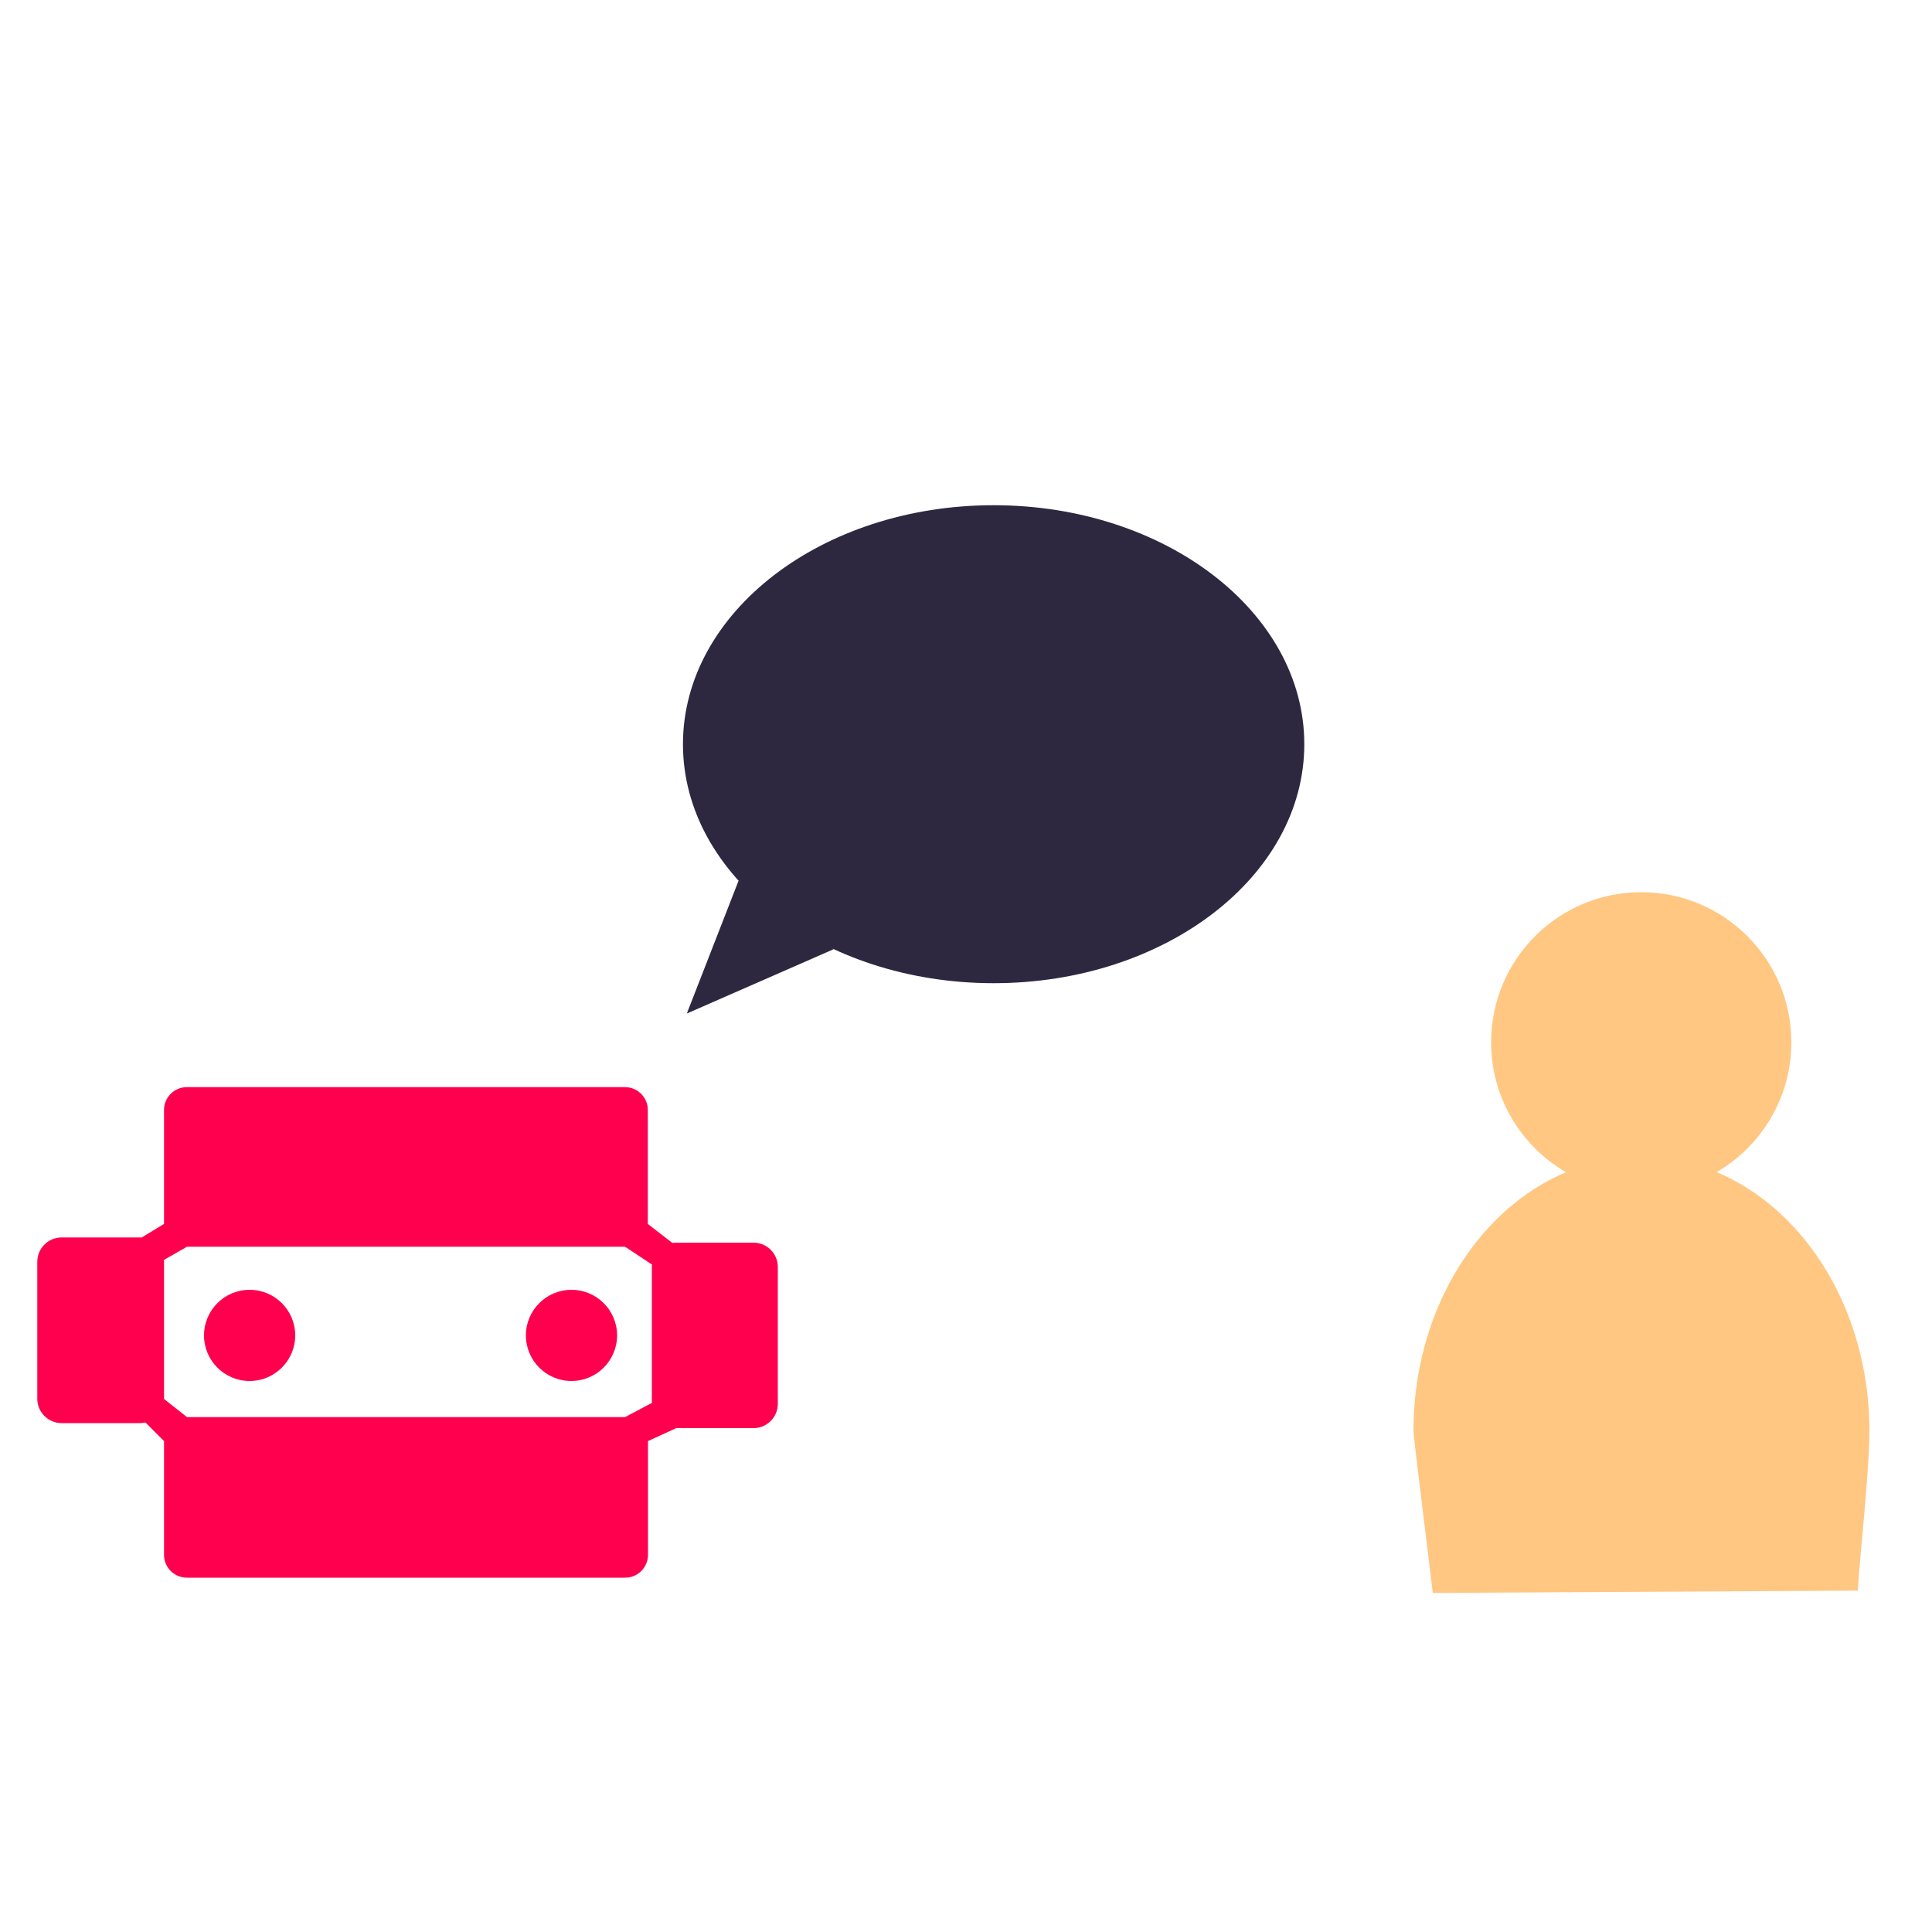
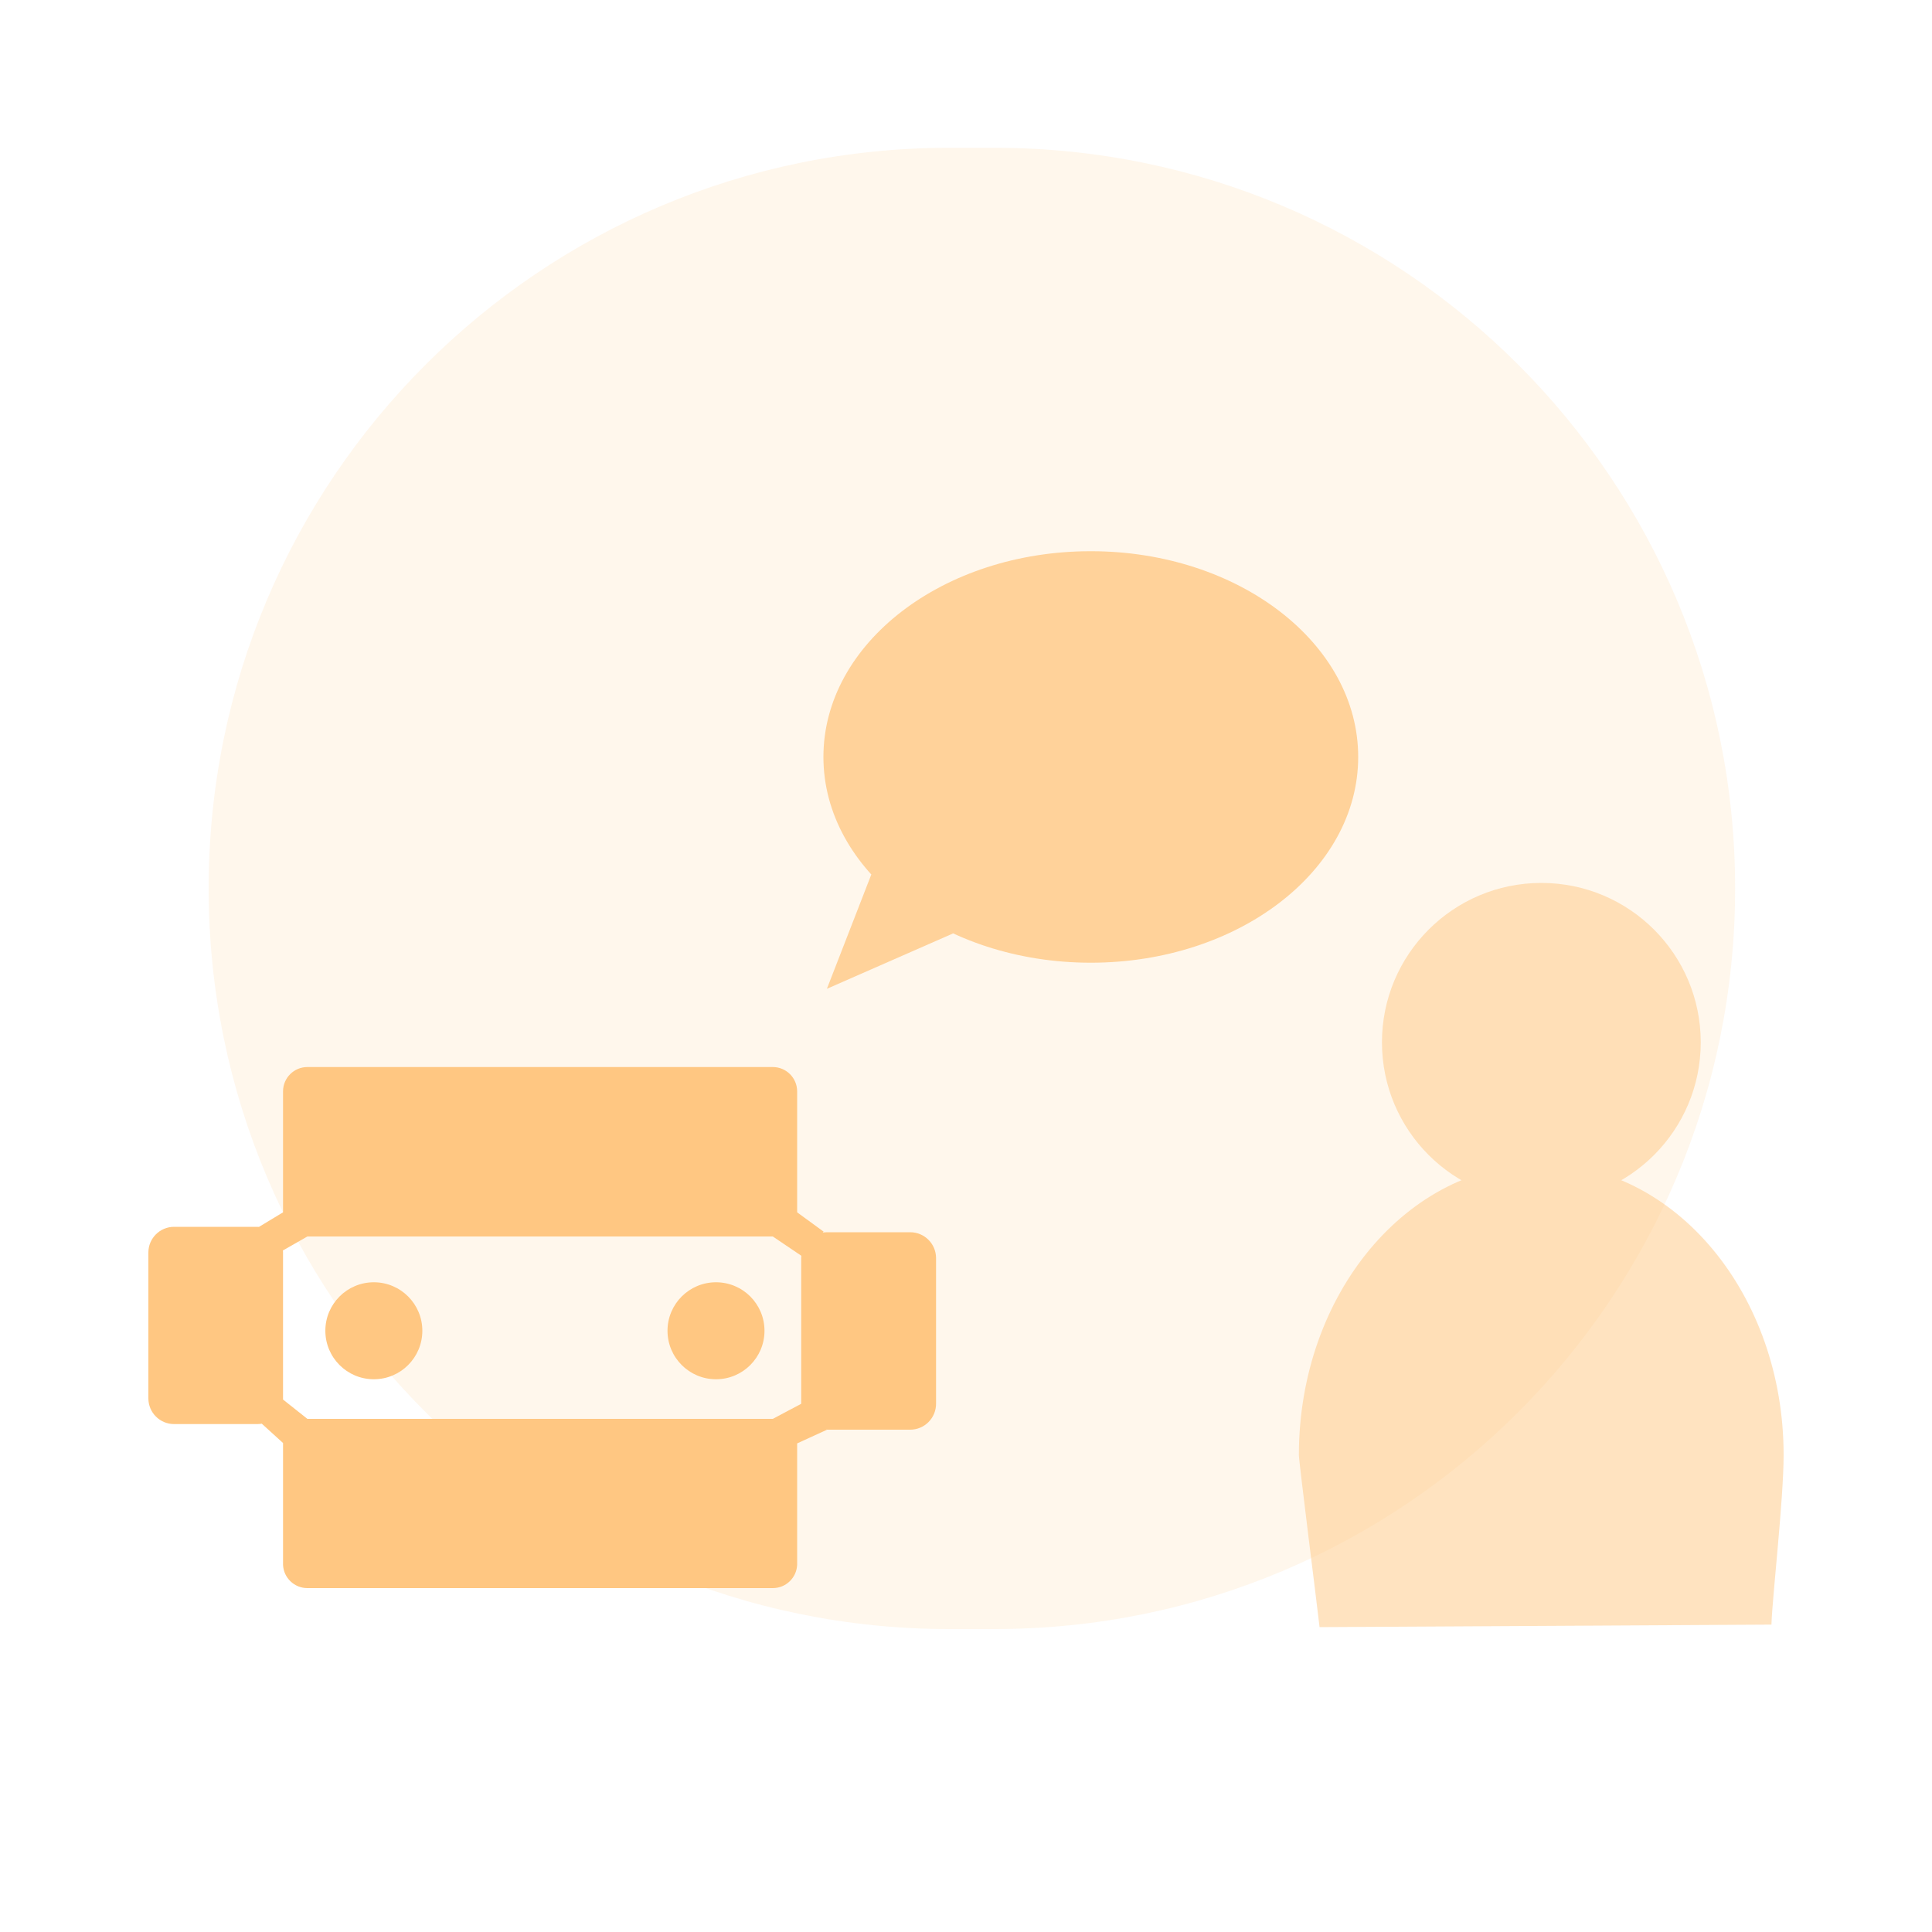
<svg xmlns="http://www.w3.org/2000/svg" viewBox="0 0 100 100">
  <g id="recommandation">
-     <ellipse cx="51.43" cy="38.52" rx="16.08" ry="12.37" fill="#2d2840" />
-     <path d="M35.55,52.46l2.68-6.88,4.92,3.55Z" fill="#2d2840" />
-     <circle cx="84.95" cy="53.95" r="7.77" fill="#ffc782" />
-     <path d="M96.76,74.07c0,2.15-.55,7-.6,8.26l-22,.12c-.1-.92-1-8.06-1-8.38,0-7.84,5.28-14.19,11.8-14.19S96.76,66.23,96.76,74.07Z" fill="#ffc782" />
-     <path d="M32.35,64.53H9.68l-1.19.68L7.32,64.06l1.17-.71v-5.9a1.18,1.18,0,0,1,1.19-1.18H32.35a1.18,1.18,0,0,1,1.18,1.18v5.9l1.29,1-1.08,1.1Z" fill="#ff004f" />
-     <path d="M39,73.92H35s-1.26-.56-1.26-1.25v-7.1A1.26,1.26,0,0,1,35,64.32h4a1.26,1.26,0,0,1,1.26,1.25v7.1A1.26,1.26,0,0,1,39,73.92Z" fill="#ff004f" />
-     <circle cx="29.58" cy="69.12" r="2.36" fill="#ff004f" />
-     <circle cx="12.92" cy="69.12" r="2.36" fill="#ff004f" />
-     <rect x="1.93" y="64.05" width="6.56" height="9.61" rx="1.26" fill="#ff004f" />
-     <path d="M32.35,81.66H9.68a1.18,1.18,0,0,1-1.19-1.18V74.59l-1-1,1-1.18,1.19.94H32.35l1.38-.73L35,73.92l-1.46.67v5.89A1.18,1.18,0,0,1,32.35,81.66Z" fill="#ff004f" />
+     <rect x="10.8" y="7.65" width="79.01" height="76.67" rx="38.33" fill="#ffc782" opacity="0.15" />
+     <g opacity="0.77">
+       <ellipse cx="56.46" cy="39.18" rx="13.84" ry="10.65" fill="#ffc782" />
+       <path d="M42.8,51.18l2.3-5.92,4.24,3.05Z" fill="#ffc782" />
+     </g>
+     <g opacity="0.5">
+       <circle cx="79.78" cy="53.95" r="8.25" fill="#ffc782" />
+       <path d="M92.32,75.31c0,2.3-.59,7.39-.63,8.78l-23.39.13c-.11-1-1.07-8.56-1.07-8.91,0-8.32,5.62-15.06,12.55-15.06S92.32,67,92.32,75.31Z" fill="#ffc782" />
+     </g>
+     <path d="M40,64H15.91l-1.26.72L13.41,63.5l1.24-.75V56.48a1.26,1.26,0,0,1,1.26-1.25H40a1.26,1.26,0,0,1,1.26,1.25v6.27l1.37,1L41.48,65Z" fill="#ffc782" />
+     <path d="M47.11,74h-4.3s-1.34-.6-1.34-1.33V65.11a1.34,1.34,0,0,1,1.34-1.33h4.3a1.34,1.34,0,0,1,1.34,1.33v7.54A1.34,1.34,0,0,1,47.11,74Z" fill="#ffc782" />
+     <circle cx="37.06" cy="68.88" r="2.51" fill="#ffc782" />
+     <circle cx="19.35" cy="68.88" r="2.51" fill="#ffc782" />
+     <rect x="7.68" y="63.5" width="6.97" height="10.21" rx="1.33" fill="#ffc782" />
+     <path d="M40,82.2H15.91A1.26,1.26,0,0,1,14.65,81V74.69l-1.1-1,1.1-1.25,1.26,1H40l1.47-.78L42.81,74l-1.55.71V81A1.26,1.26,0,0,1,40,82.2Z" fill="#ffc782" />
  </g>
</svg>
